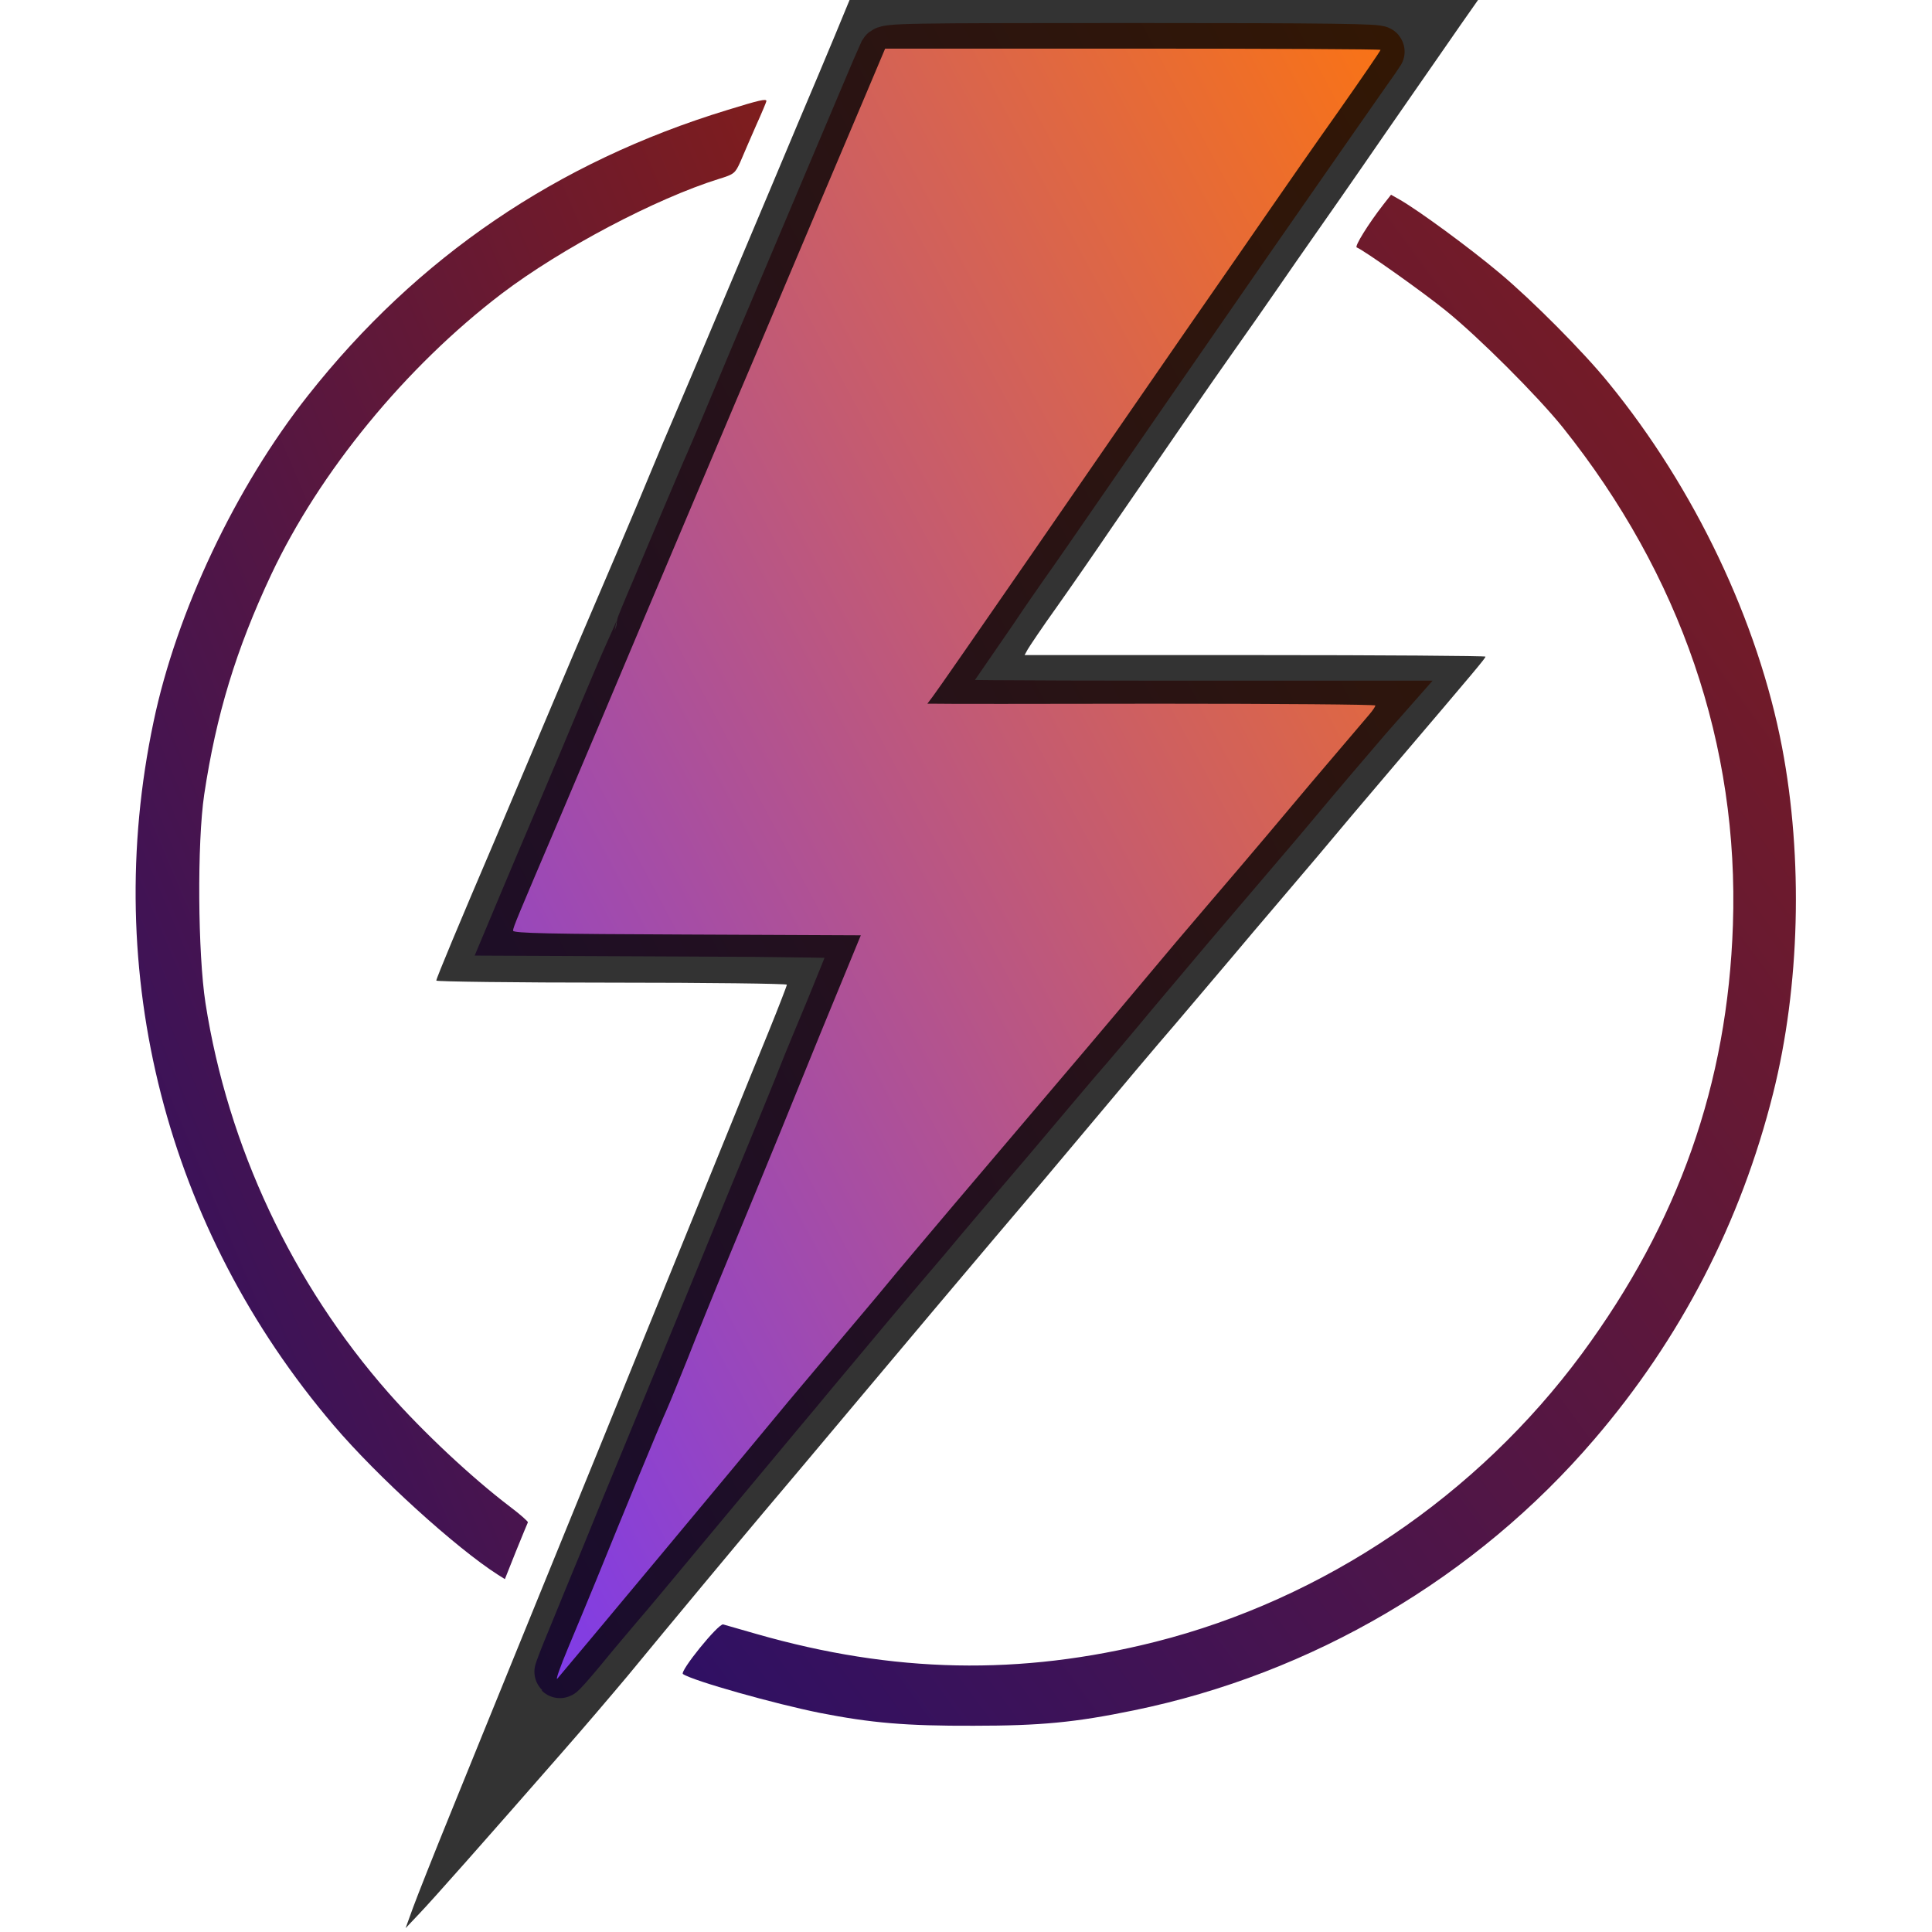
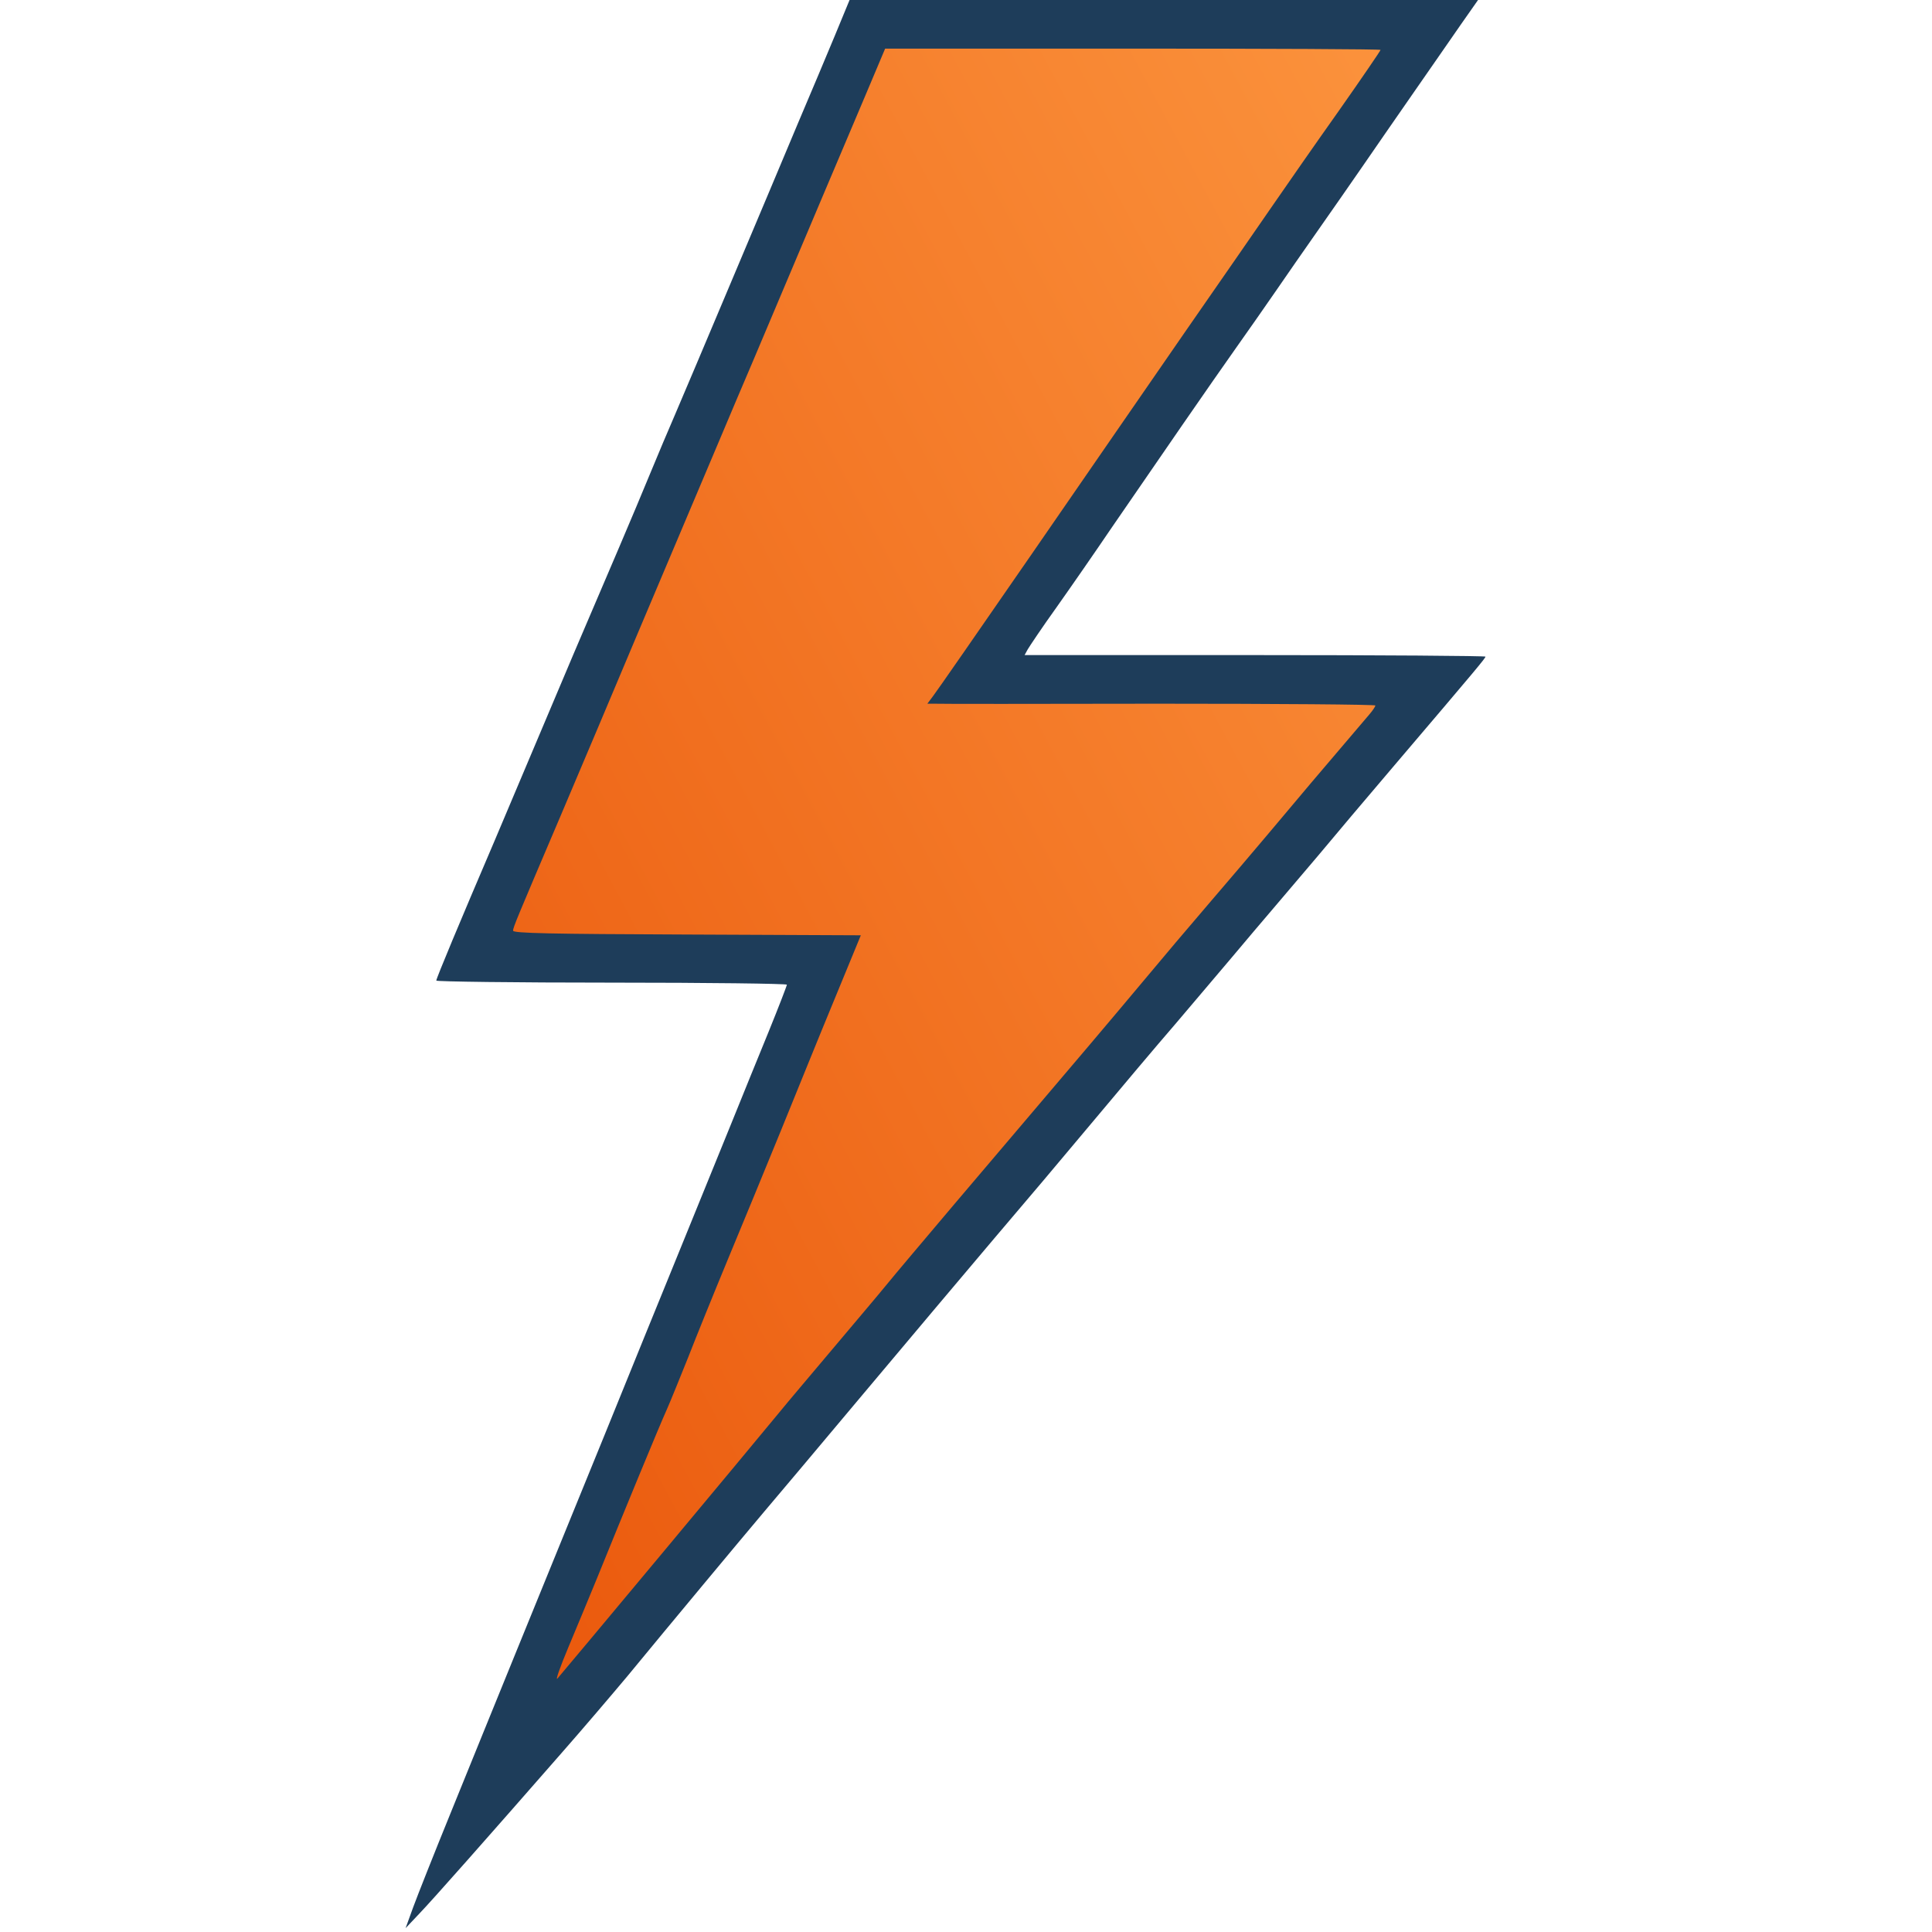
<svg xmlns="http://www.w3.org/2000/svg" version="1.1" width="128" height="128" viewBox="141.5 361 755 755" preserveAspectRatio="xMidYMid meet">
  <defs>
    <linearGradient id="boltGradient" x1="0%" y1="0%" x2="100%" y2="100%">
-       <stop offset="0%" stop-color="#7c3aed" />
-       <stop offset="100%" stop-color="#f97316" />
-     </linearGradient>
-     <linearGradient id="circleGradient" x1="0%" y1="0%" x2="100%" y2="100%">
-       <stop offset="0%" stop-color="#2e1065" />
-       <stop offset="100%" stop-color="#7f1d1d" />
+       <stop offset="0%" stop-color="#ea580c" />
+       <stop offset="100%" stop-color="#fb923c" />
    </linearGradient>
  </defs>
  <g transform="translate(0,1536) scale(0.1,-0.1)" stroke="none">
    <path fill="url(#boltGradient)" stroke="url(#boltGradient)" stroke-width="200" d="M4871 11543 c-5 -10 -45 -103 -89 -208 -44 -104 -144 -341 -222 -525 -178 -420 -262 -620 -310 -735 -21 -49 -53 -126 -73 -170 -19 -44 -57 -134 -85 -200 -28 -66 -78 -184 -111 -263 -34 -79 -61 -145 -61 -148 0 -2 -19 -46 -42 -96 -23 -51 -69 -160 -104 -243 -34 -82 -108 -258 -164 -390 -56 -132 -122 -287 -146 -345 l-44 -105 680 -3 c374 -1 680 -6 680 -11 0 -9 -102 -263 -173 -431 -24 -58 -47 -114 -51 -125 -7 -20 -87 -216 -227 -555 -39 -96 -122 -299 -184 -450 -62 -151 -152 -369 -200 -485 -48 -115 -120 -291 -160 -390 -41 -99 -99 -240 -129 -314 -31 -74 -55 -136 -53 -137 2 -2 39 40 83 93 43 53 111 133 149 178 39 45 107 127 152 181 72 86 152 183 465 558 38 45 98 117 135 162 130 156 318 380 378 450 33 38 92 108 130 154 39 46 115 136 170 200 55 64 143 168 195 230 52 62 127 150 165 195 39 44 138 161 220 260 191 227 244 290 440 519 88 103 178 209 200 236 42 51 206 244 270 318 l37 42 -876 0 c-482 0 -876 3 -876 6 0 3 36 58 81 122 44 64 121 176 170 247 48 72 106 155 127 185 22 30 125 179 229 330 174 253 316 457 657 950 318 457 403 579 446 640 26 36 50 71 54 78 6 9 -189 12 -958 12 -909 0 -966 -1 -975 -17z" />
-     <path fill="#000000" fill-opacity="0.8" d="M4678 11612 c-31 -75 -96 -229 -144 -342 -47 -113 -165 -392 -261 -620 -96 -228 -195 -462 -220 -520 -25 -58 -68 -159 -95 -225 -27 -66 -83 -199 -124 -295 -164 -383 -207 -484 -300 -705 -53 -126 -137 -324 -186 -440 -136 -318 -228 -538 -228 -547 0 -4 308 -8 685 -8 377 0 685 -4 685 -8 0 -4 -32 -87 -71 -183 -39 -95 -104 -255 -144 -354 -40 -99 -119 -292 -175 -430 -56 -137 -130 -320 -165 -405 -113 -279 -212 -522 -295 -725 -45 -110 -140 -344 -212 -520 -72 -176 -184 -453 -250 -615 -66 -162 -133 -331 -149 -375 l-29 -80 52 55 c52 54 265 295 558 630 80 91 195 226 257 300 157 191 456 550 533 641 36 42 210 249 387 460 177 211 408 485 513 609 106 124 279 329 385 456 107 128 251 299 322 381 70 83 171 201 223 263 52 62 124 147 160 189 36 42 115 135 175 206 60 72 194 231 299 354 327 384 356 419 356 425 0 3 -405 6 -900 6 l-901 0 12 22 c7 12 57 87 113 165 56 79 153 219 216 312 179 261 395 574 485 701 45 63 115 164 156 223 41 60 115 166 164 236 50 71 127 182 172 247 45 65 135 196 200 289 65 94 149 214 186 268 l68 97 -1228 0 -1228 0 -57 -138z m2132 -57 c0 -3 -73 -110 -163 -238 -90 -127 -207 -295 -260 -372 -53 -77 -204 -295 -336 -485 -131 -190 -403 -583 -604 -875 -201 -291 -375 -542 -387 -557 l-21 -28 23 0 c13 -1 407 -1 876 0 468 0 852 -3 852 -7 -1 -5 -11 -20 -23 -34 -241 -283 -231 -271 -398 -470 -53 -63 -156 -184 -229 -269 -73 -85 -189 -222 -258 -305 -150 -179 -177 -211 -737 -870 -115 -136 -235 -278 -265 -315 -30 -37 -125 -149 -210 -250 -85 -101 -180 -213 -210 -250 -100 -122 -853 -1025 -867 -1040 -8 -8 11 46 42 120 31 74 81 194 110 265 105 259 246 601 275 665 16 36 53 128 84 205 30 77 100 250 156 385 56 135 149 360 206 500 57 140 150 370 208 510 l105 255 -680 3 c-533 2 -679 5 -679 15 0 13 15 48 185 447 111 262 182 429 300 710 29 69 103 244 165 390 62 146 136 321 165 390 29 69 84 199 123 290 204 483 362 856 435 1028 l81 192 968 0 c532 0 968 -2 968 -5z" />
-     <path fill="url(#circleGradient)" d="M4257 11320 c-665 -203 -1211 -574 -1638 -1115 -283 -358 -514 -846 -604 -1276 -207 -981 50 -1982 704 -2749 170 -200 479 -480 642 -584 l27 -17 43 108 c24 59 45 110 47 114 1 3 -30 31 -70 61 -150 114 -340 292 -474 444 -377 428 -629 965 -716 1524 -30 194 -33 626 -5 815 47 312 124 566 262 860 189 401 525 811 900 1097 233 177 603 372 850 449 59 18 63 22 83 66 11 27 39 90 61 141 23 51 41 94 41 97 0 10 -27 4 -153 -35z" />
-     <path fill="url(#circleGradient)" d="M6822 10952 c-60 -77 -115 -166 -105 -169 25 -9 253 -170 347 -246 129 -104 359 -334 458 -457 461 -577 689 -1243 665 -1945 -21 -620 -212 -1162 -590 -1675 -409 -554 -1007 -959 -1667 -1126 -528 -133 -1023 -123 -1560 31 -63 18 -121 35 -129 37 -19 4 -172 -185 -157 -194 40 -27 361 -117 536 -152 199 -39 336 -51 600 -50 262 0 397 13 625 60 698 143 1338 519 1800 1059 338 394 573 849 699 1352 105 418 118 918 35 1353 -94 492 -342 1013 -678 1424 -97 120 -301 325 -427 430 -118 99 -312 241 -386 284 l-37 21 -29 -37z" />
+     <path fill="#1e3d5a" d="M4678 11612 c-31 -75 -96 -229 -144 -342 -47 -113 -165 -392 -261 -620 -96 -228 -195 -462 -220 -520 -25 -58 -68 -159 -95 -225 -27 -66 -83 -199 -124 -295 -164 -383 -207 -484 -300 -705 -53 -126 -137 -324 -186 -440 -136 -318 -228 -538 -228 -547 0 -4 308 -8 685 -8 377 0 685 -4 685 -8 0 -4 -32 -87 -71 -183 -39 -95 -104 -255 -144 -354 -40 -99 -119 -292 -175 -430 -56 -137 -130 -320 -165 -405 -113 -279 -212 -522 -295 -725 -45 -110 -140 -344 -212 -520 -72 -176 -184 -453 -250 -615 -66 -162 -133 -331 -149 -375 l-29 -80 52 55 c52 54 265 295 558 630 80 91 195 226 257 300 157 191 456 550 533 641 36 42 210 249 387 460 177 211 408 485 513 609 106 124 279 329 385 456 107 128 251 299 322 381 70 83 171 201 223 263 52 62 124 147 160 189 36 42 115 135 175 206 60 72 194 231 299 354 327 384 356 419 356 425 0 3 -405 6 -900 6 l-901 0 12 22 c7 12 57 87 113 165 56 79 153 219 216 312 179 261 395 574 485 701 45 63 115 164 156 223 41 60 115 166 164 236 50 71 127 182 172 247 45 65 135 196 200 289 65 94 149 214 186 268 l68 97 -1228 0 -1228 0 -57 -138z m2132 -57 c0 -3 -73 -110 -163 -238 -90 -127 -207 -295 -260 -372 -53 -77 -204 -295 -336 -485 -131 -190 -403 -583 -604 -875 -201 -291 -375 -542 -387 -557 l-21 -28 23 0 c13 -1 407 -1 876 0 468 0 852 -3 852 -7 -1 -5 -11 -20 -23 -34 -241 -283 -231 -271 -398 -470 -53 -63 -156 -184 -229 -269 -73 -85 -189 -222 -258 -305 -150 -179 -177 -211 -737 -870 -115 -136 -235 -278 -265 -315 -30 -37 -125 -149 -210 -250 -85 -101 -180 -213 -210 -250 -100 -122 -853 -1025 -867 -1040 -8 -8 11 46 42 120 31 74 81 194 110 265 105 259 246 601 275 665 16 36 53 128 84 205 30 77 100 250 156 385 56 135 149 360 206 500 57 140 150 370 208 510 l105 255 -680 3 c-533 2 -679 5 -679 15 0 13 15 48 185 447 111 262 182 429 300 710 29 69 103 244 165 390 62 146 136 321 165 390 29 69 84 199 123 290 204 483 362 856 435 1028 l81 192 968 0 c532 0 968 -2 968 -5z" />
  </g>
</svg>
